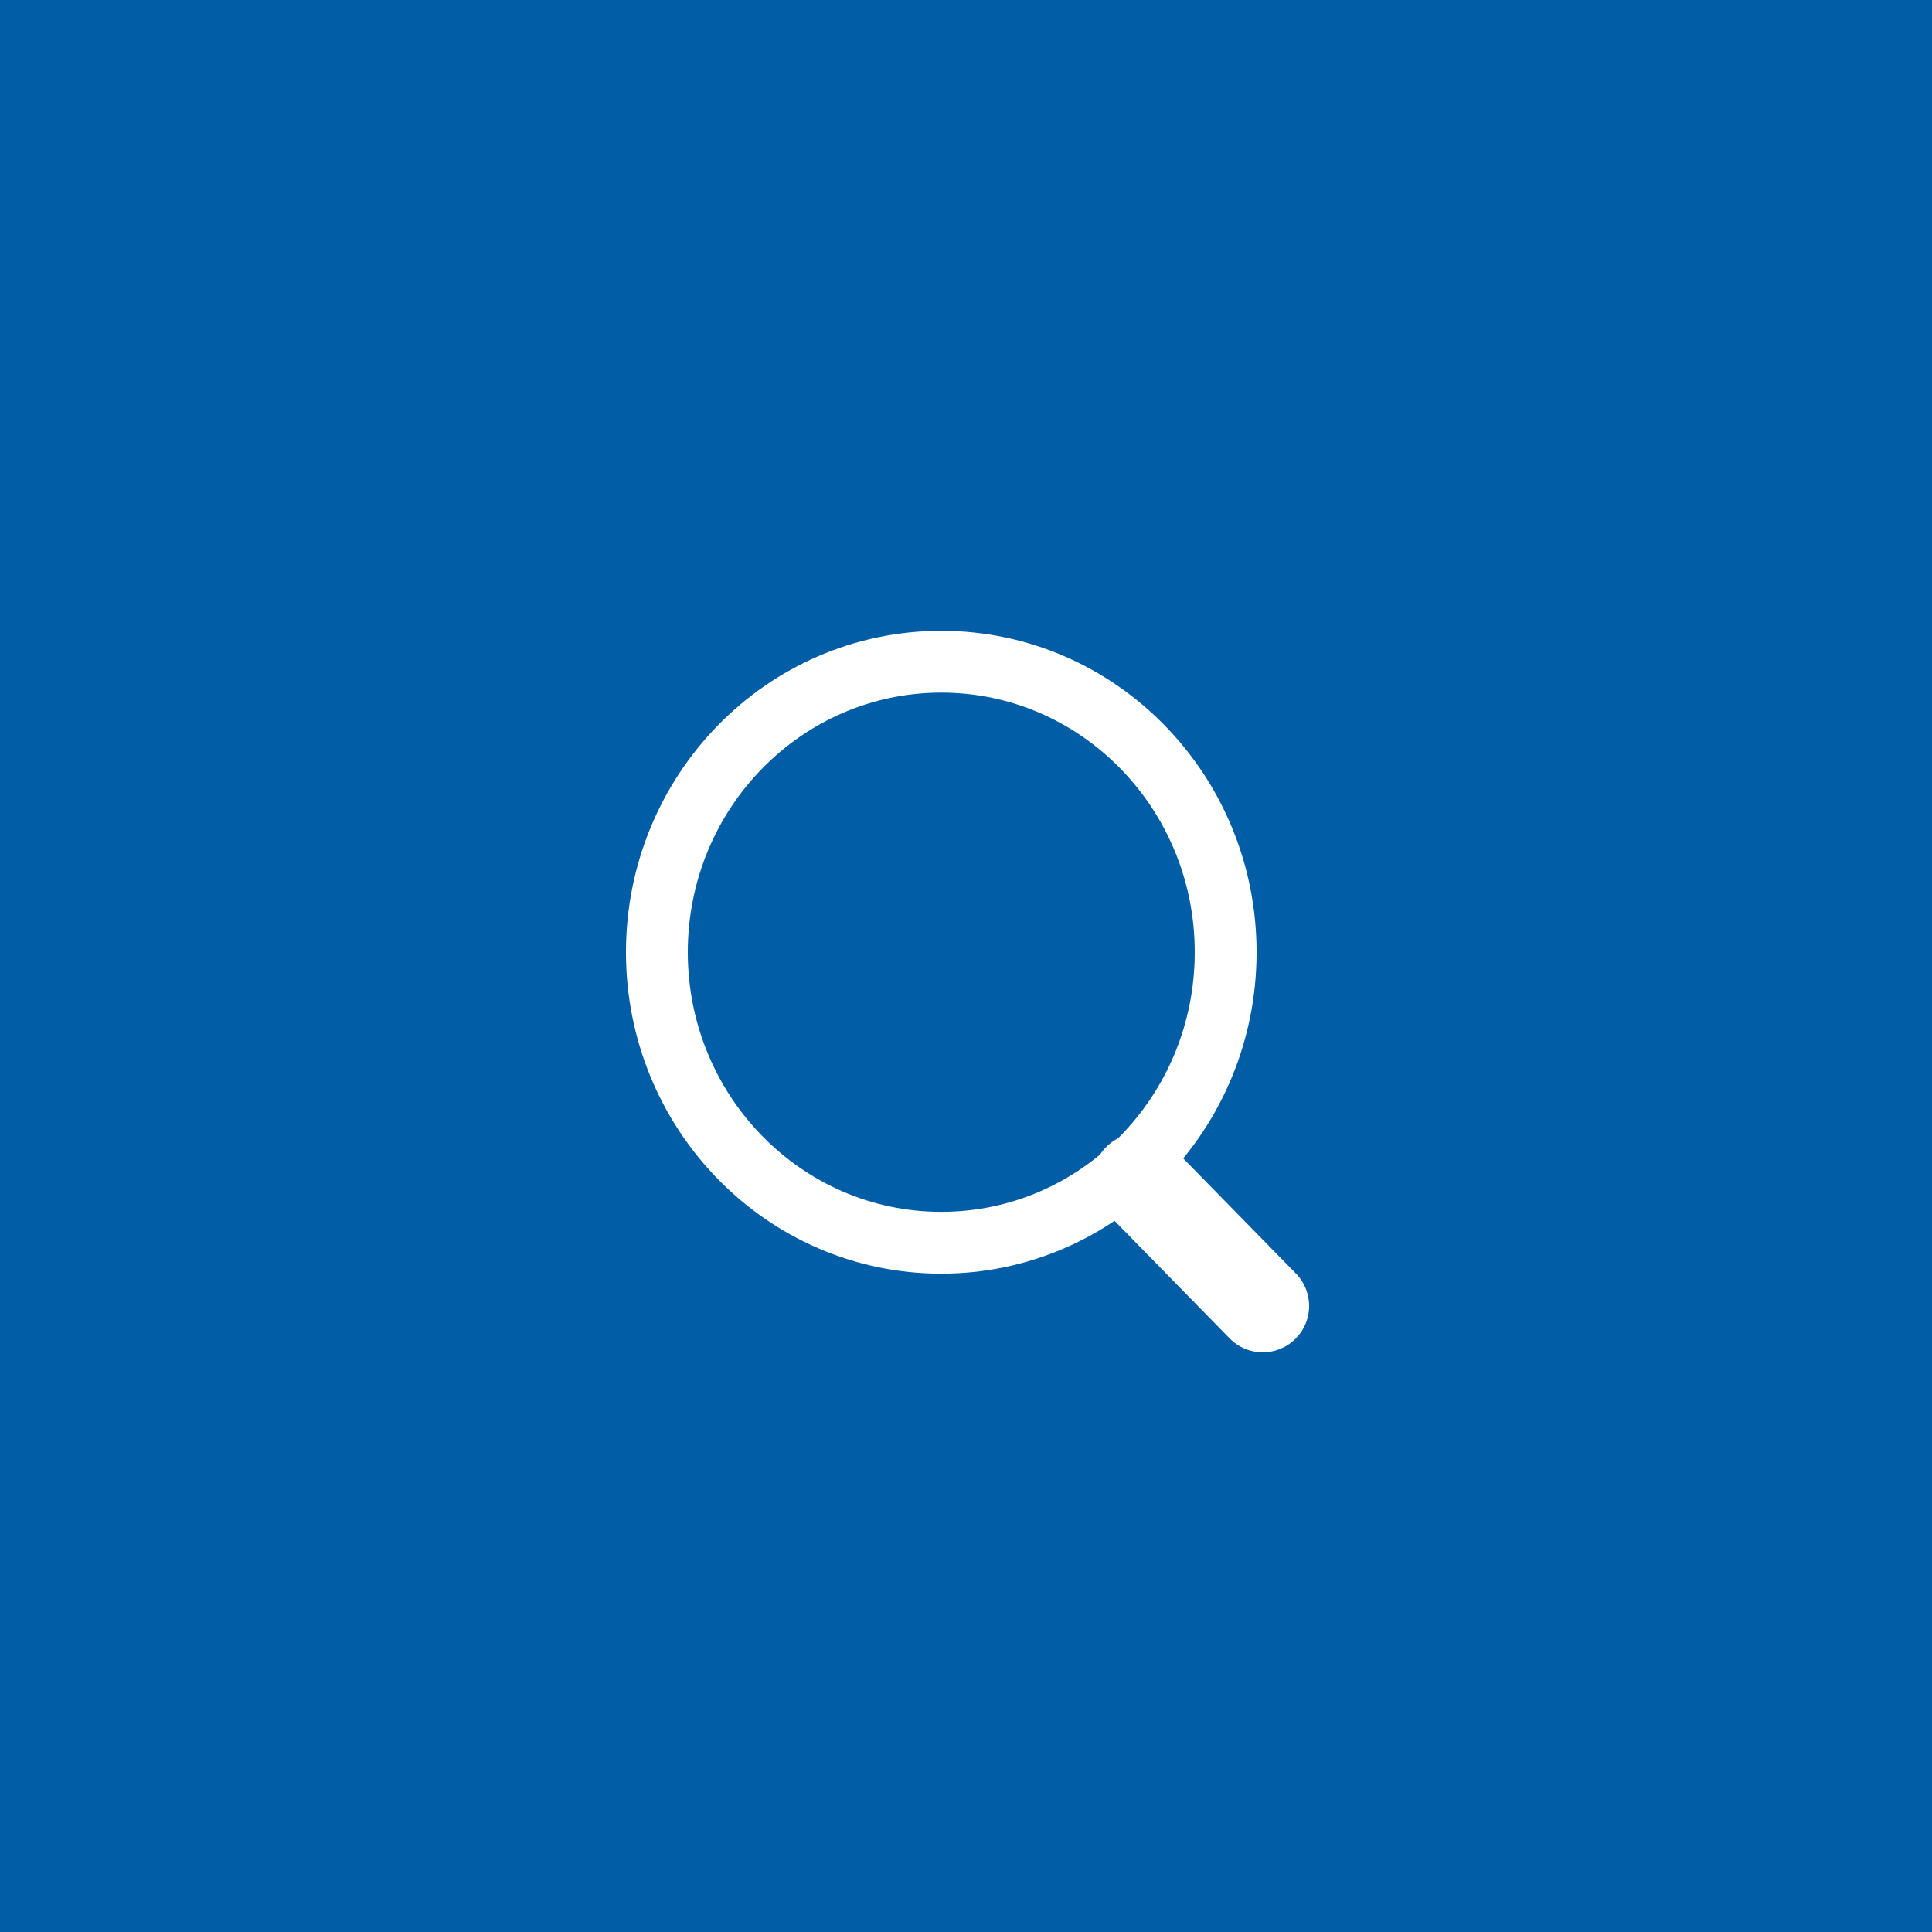
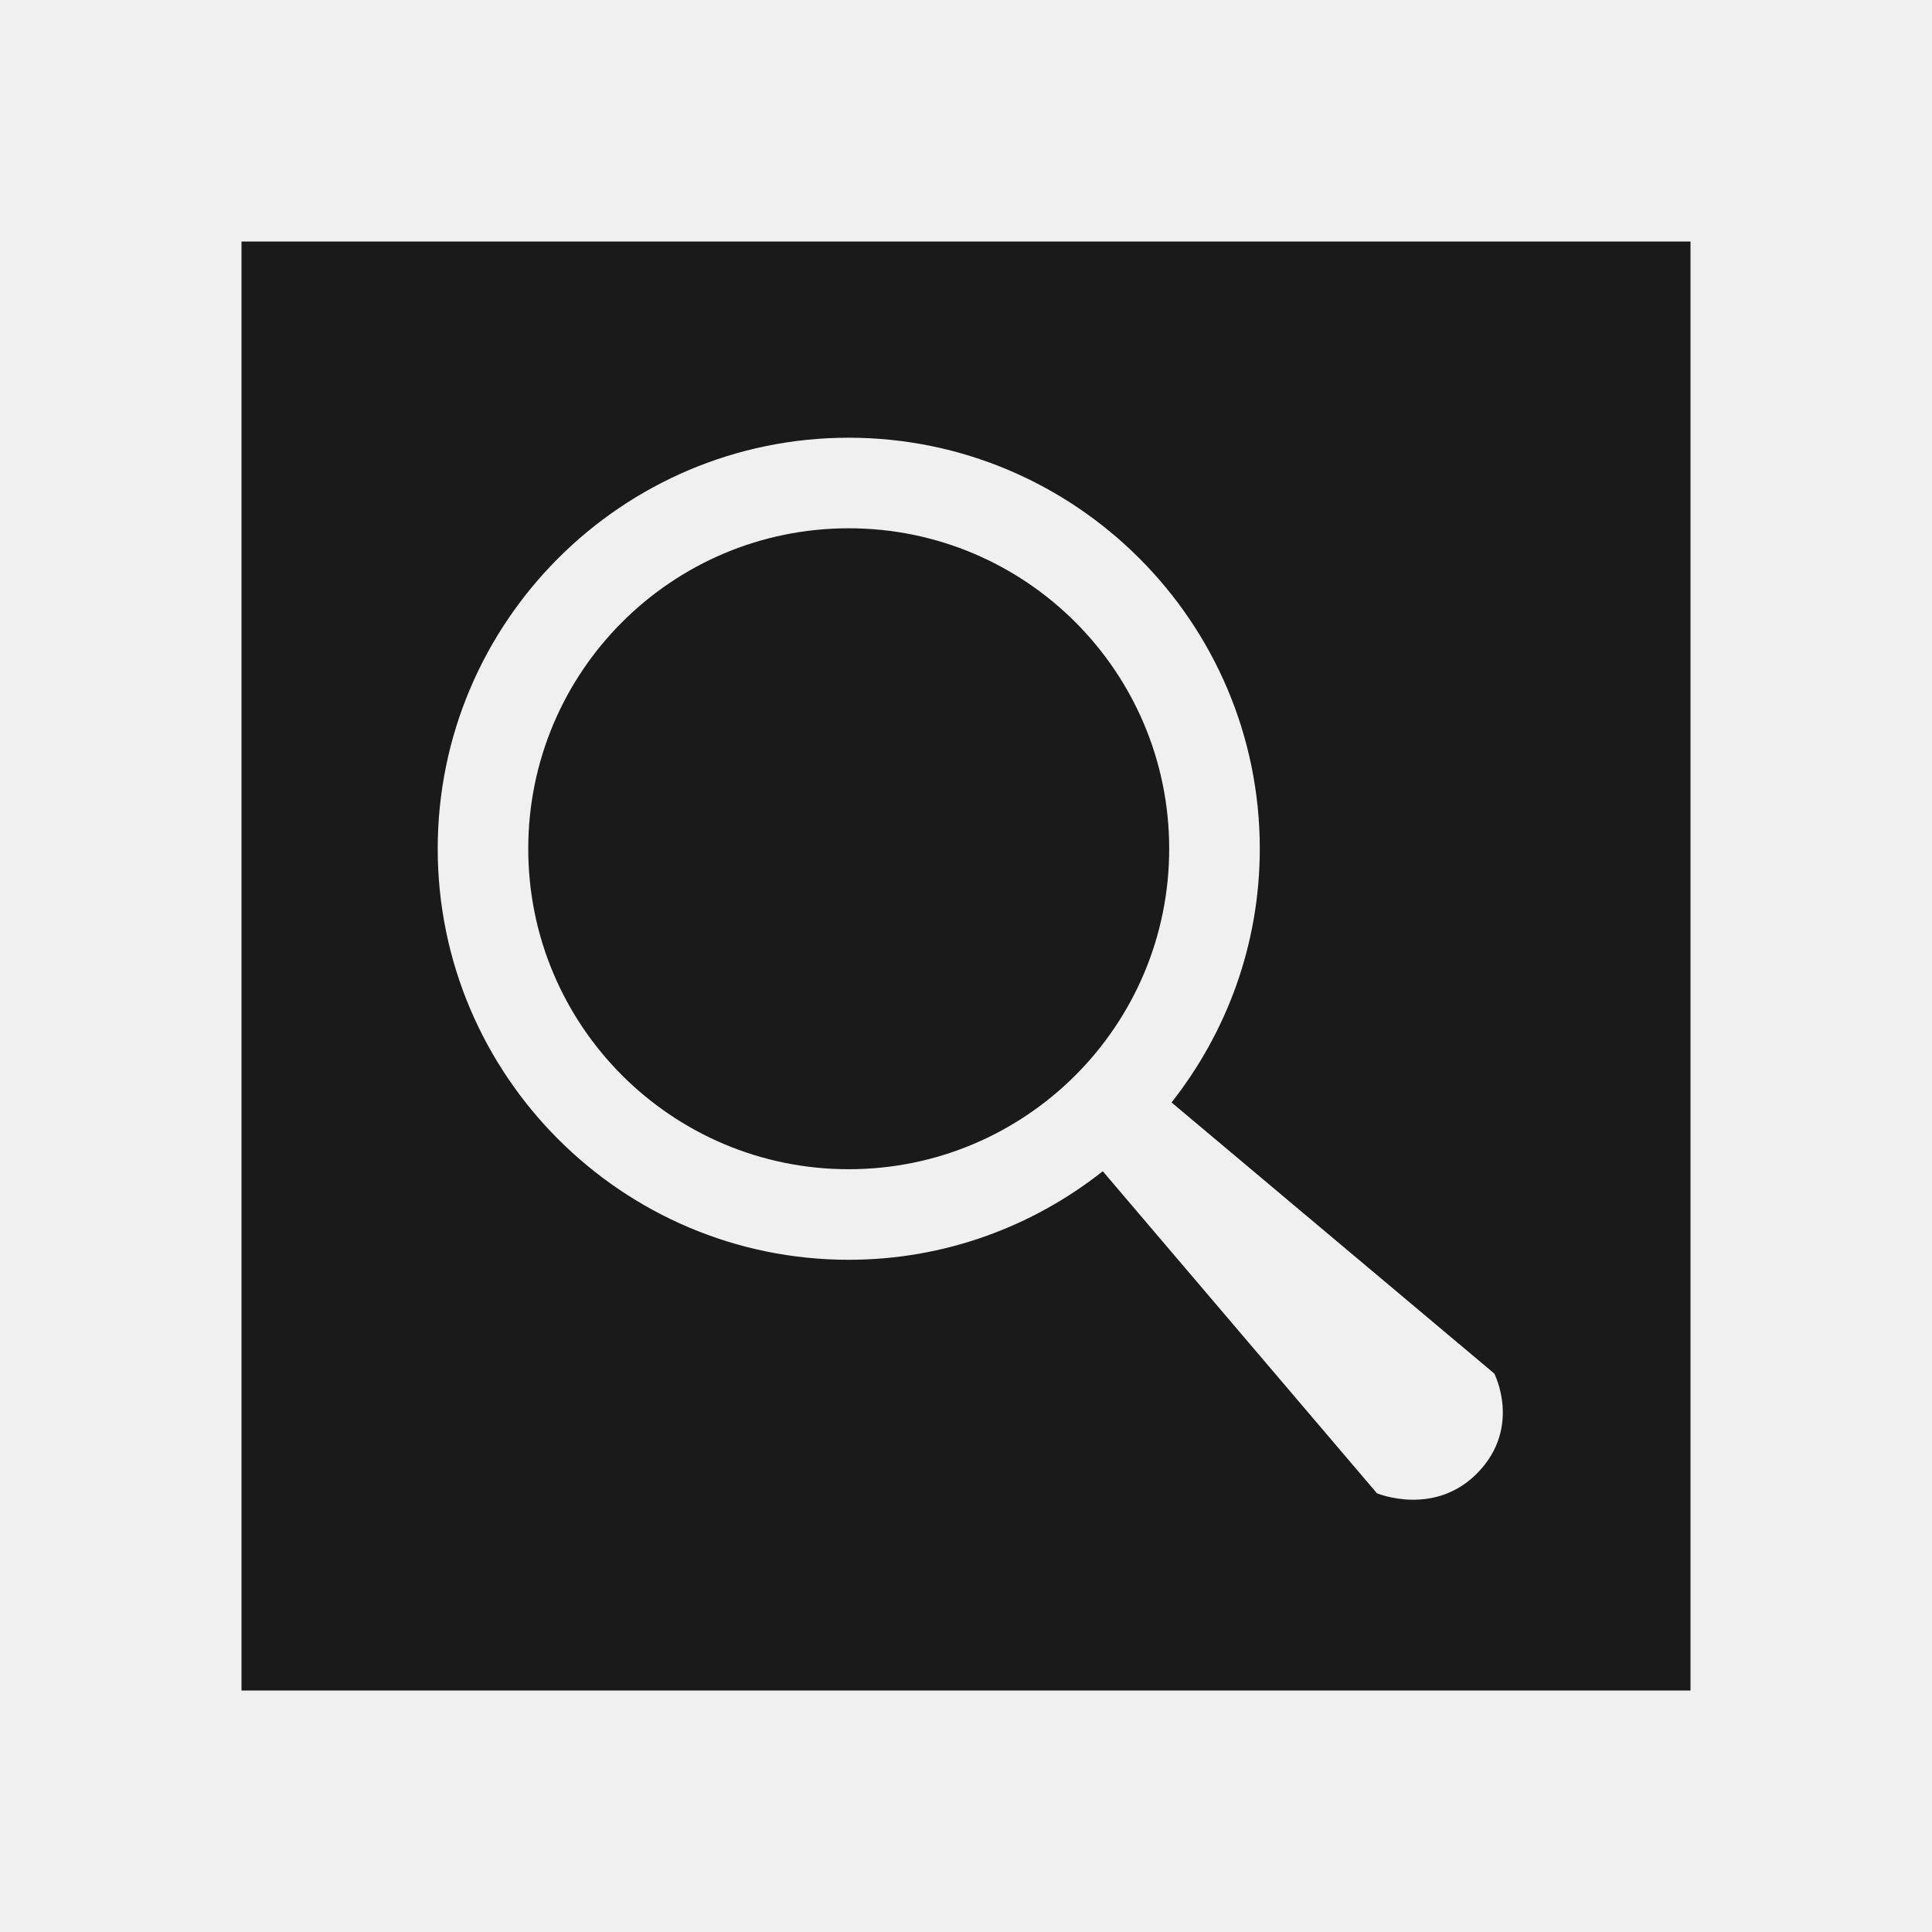
- <svg xmlns="http://www.w3.org/2000/svg" width="40px" height="40px" viewBox="0 0 40 40" version="1.1">
-   <g id="Page-1" stroke="none" stroke-width="1" fill="none" fill-rule="evenodd">
-     <g id="UKGT" transform="translate(-581, -458)">
-       <rect fill="#FFFFFF" x="0" y="0" width="1440" height="2912" />
-       <g id="atoms/forms/search-box" transform="translate(581, 458)">
-         <g id="Search-box">
-           <polygon id="Search-bg" fill="#005DA6" points="0 3.63797881e-12 40 0 40 40 0 40" />
-           <g id="atoms/icons/search" transform="translate(12, 12)" stroke="#FFFFFF">
-             <g id="Search-Icon" transform="translate(1.6, 1.7)">
-               <ellipse id="Oval" stroke-width="1.28" cx="5.888" cy="6.015" rx="5.888" ry="6.015" />
-               <path d="M9.984,10.723 L12.544,13.338" id="Line-2" stroke-width="1.92" stroke-linecap="round" stroke-linejoin="round" />
-             </g>
-           </g>
-         </g>
-       </g>
-     </g>
-   </g>
+ <svg xmlns="http://www.w3.org/2000/svg" fill="#1A1A1A" viewBox="0 0 64 64" width="40px" height="40px">
+   <path d="M 8 8 L 8 56 L 56 56 L 56 8 L 8 8 z M 28.115 14.5 C 35.623 14.5 41.732 20.607 41.732 28.115 C 41.732 31.286 40.634 34.203 38.809 36.52 L 49.5 45.5 C 49.5 45.5 50.41 47.264 48.965 48.771 C 47.53 50.266 45.613 49.467 45.613 49.467 L 36.531 38.799 C 34.212 40.63 31.292 41.732 28.115 41.732 C 20.607 41.732 14.5 35.623 14.5 28.115 C 14.5 20.607 20.607 14.5 28.115 14.5 z M 28.115 17.5 A 10.616 10.616 0 0 0 28.115 38.732 A 10.616 10.616 0 0 0 28.115 17.5 z" />
</svg>
